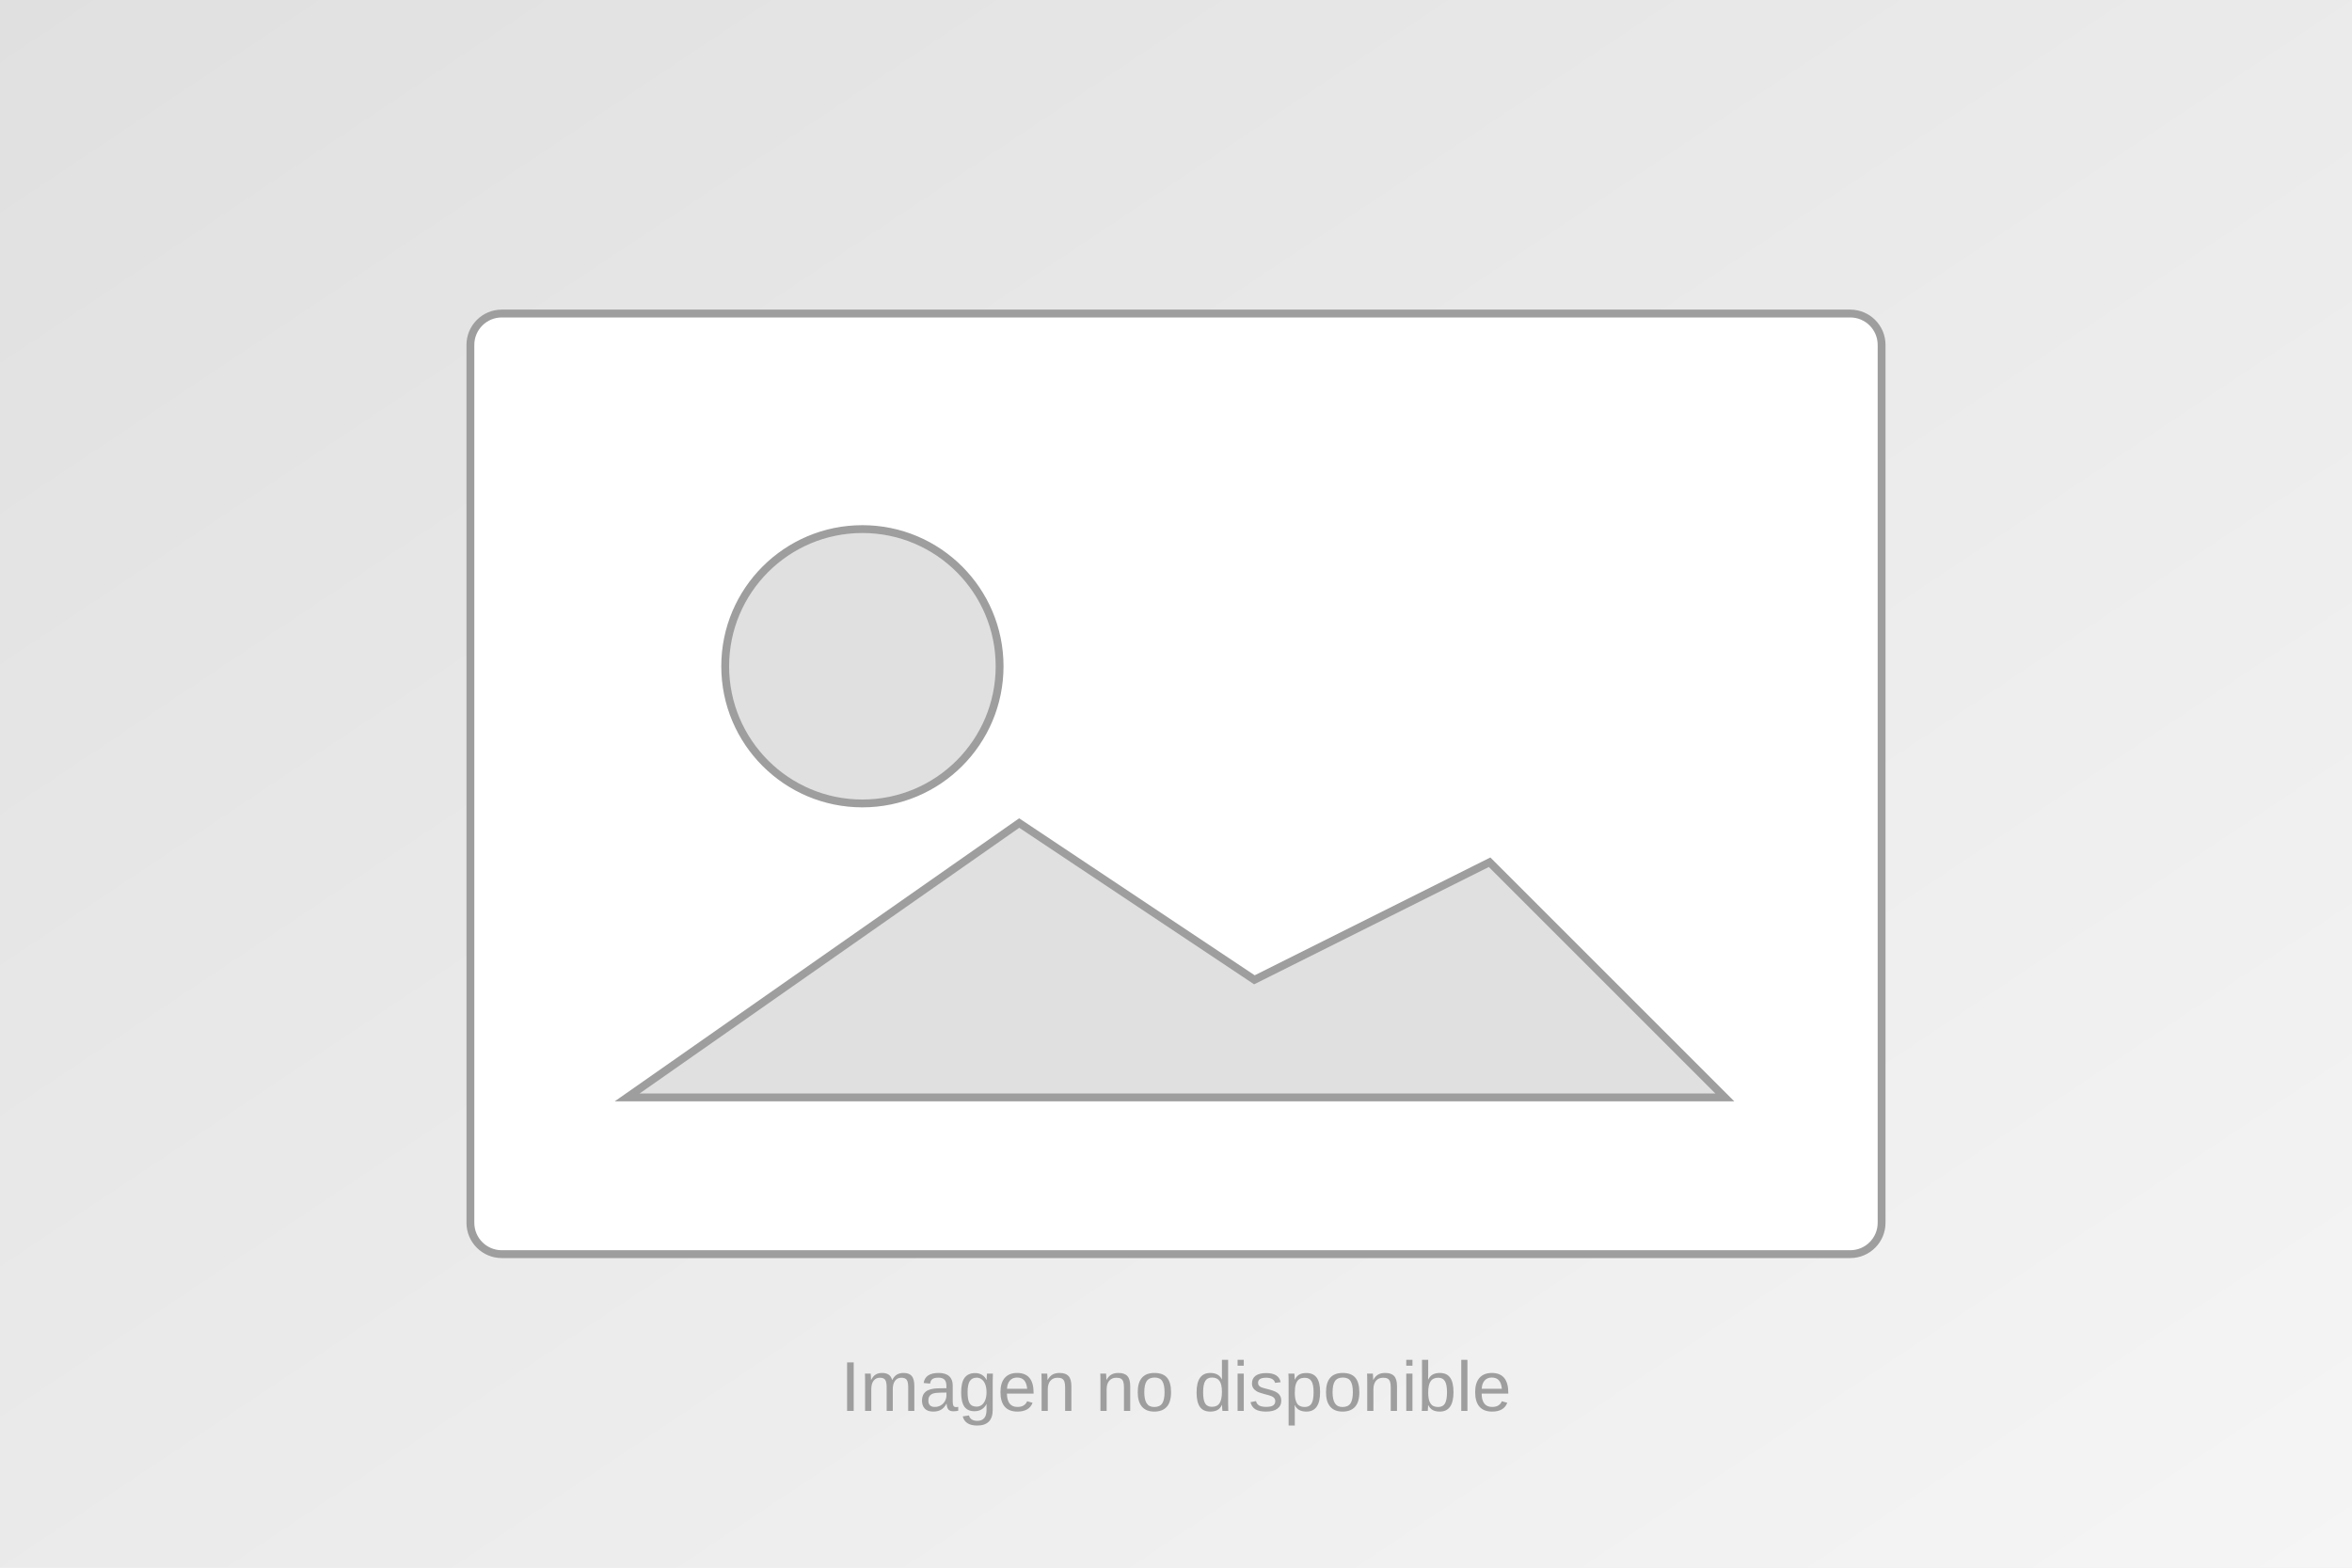
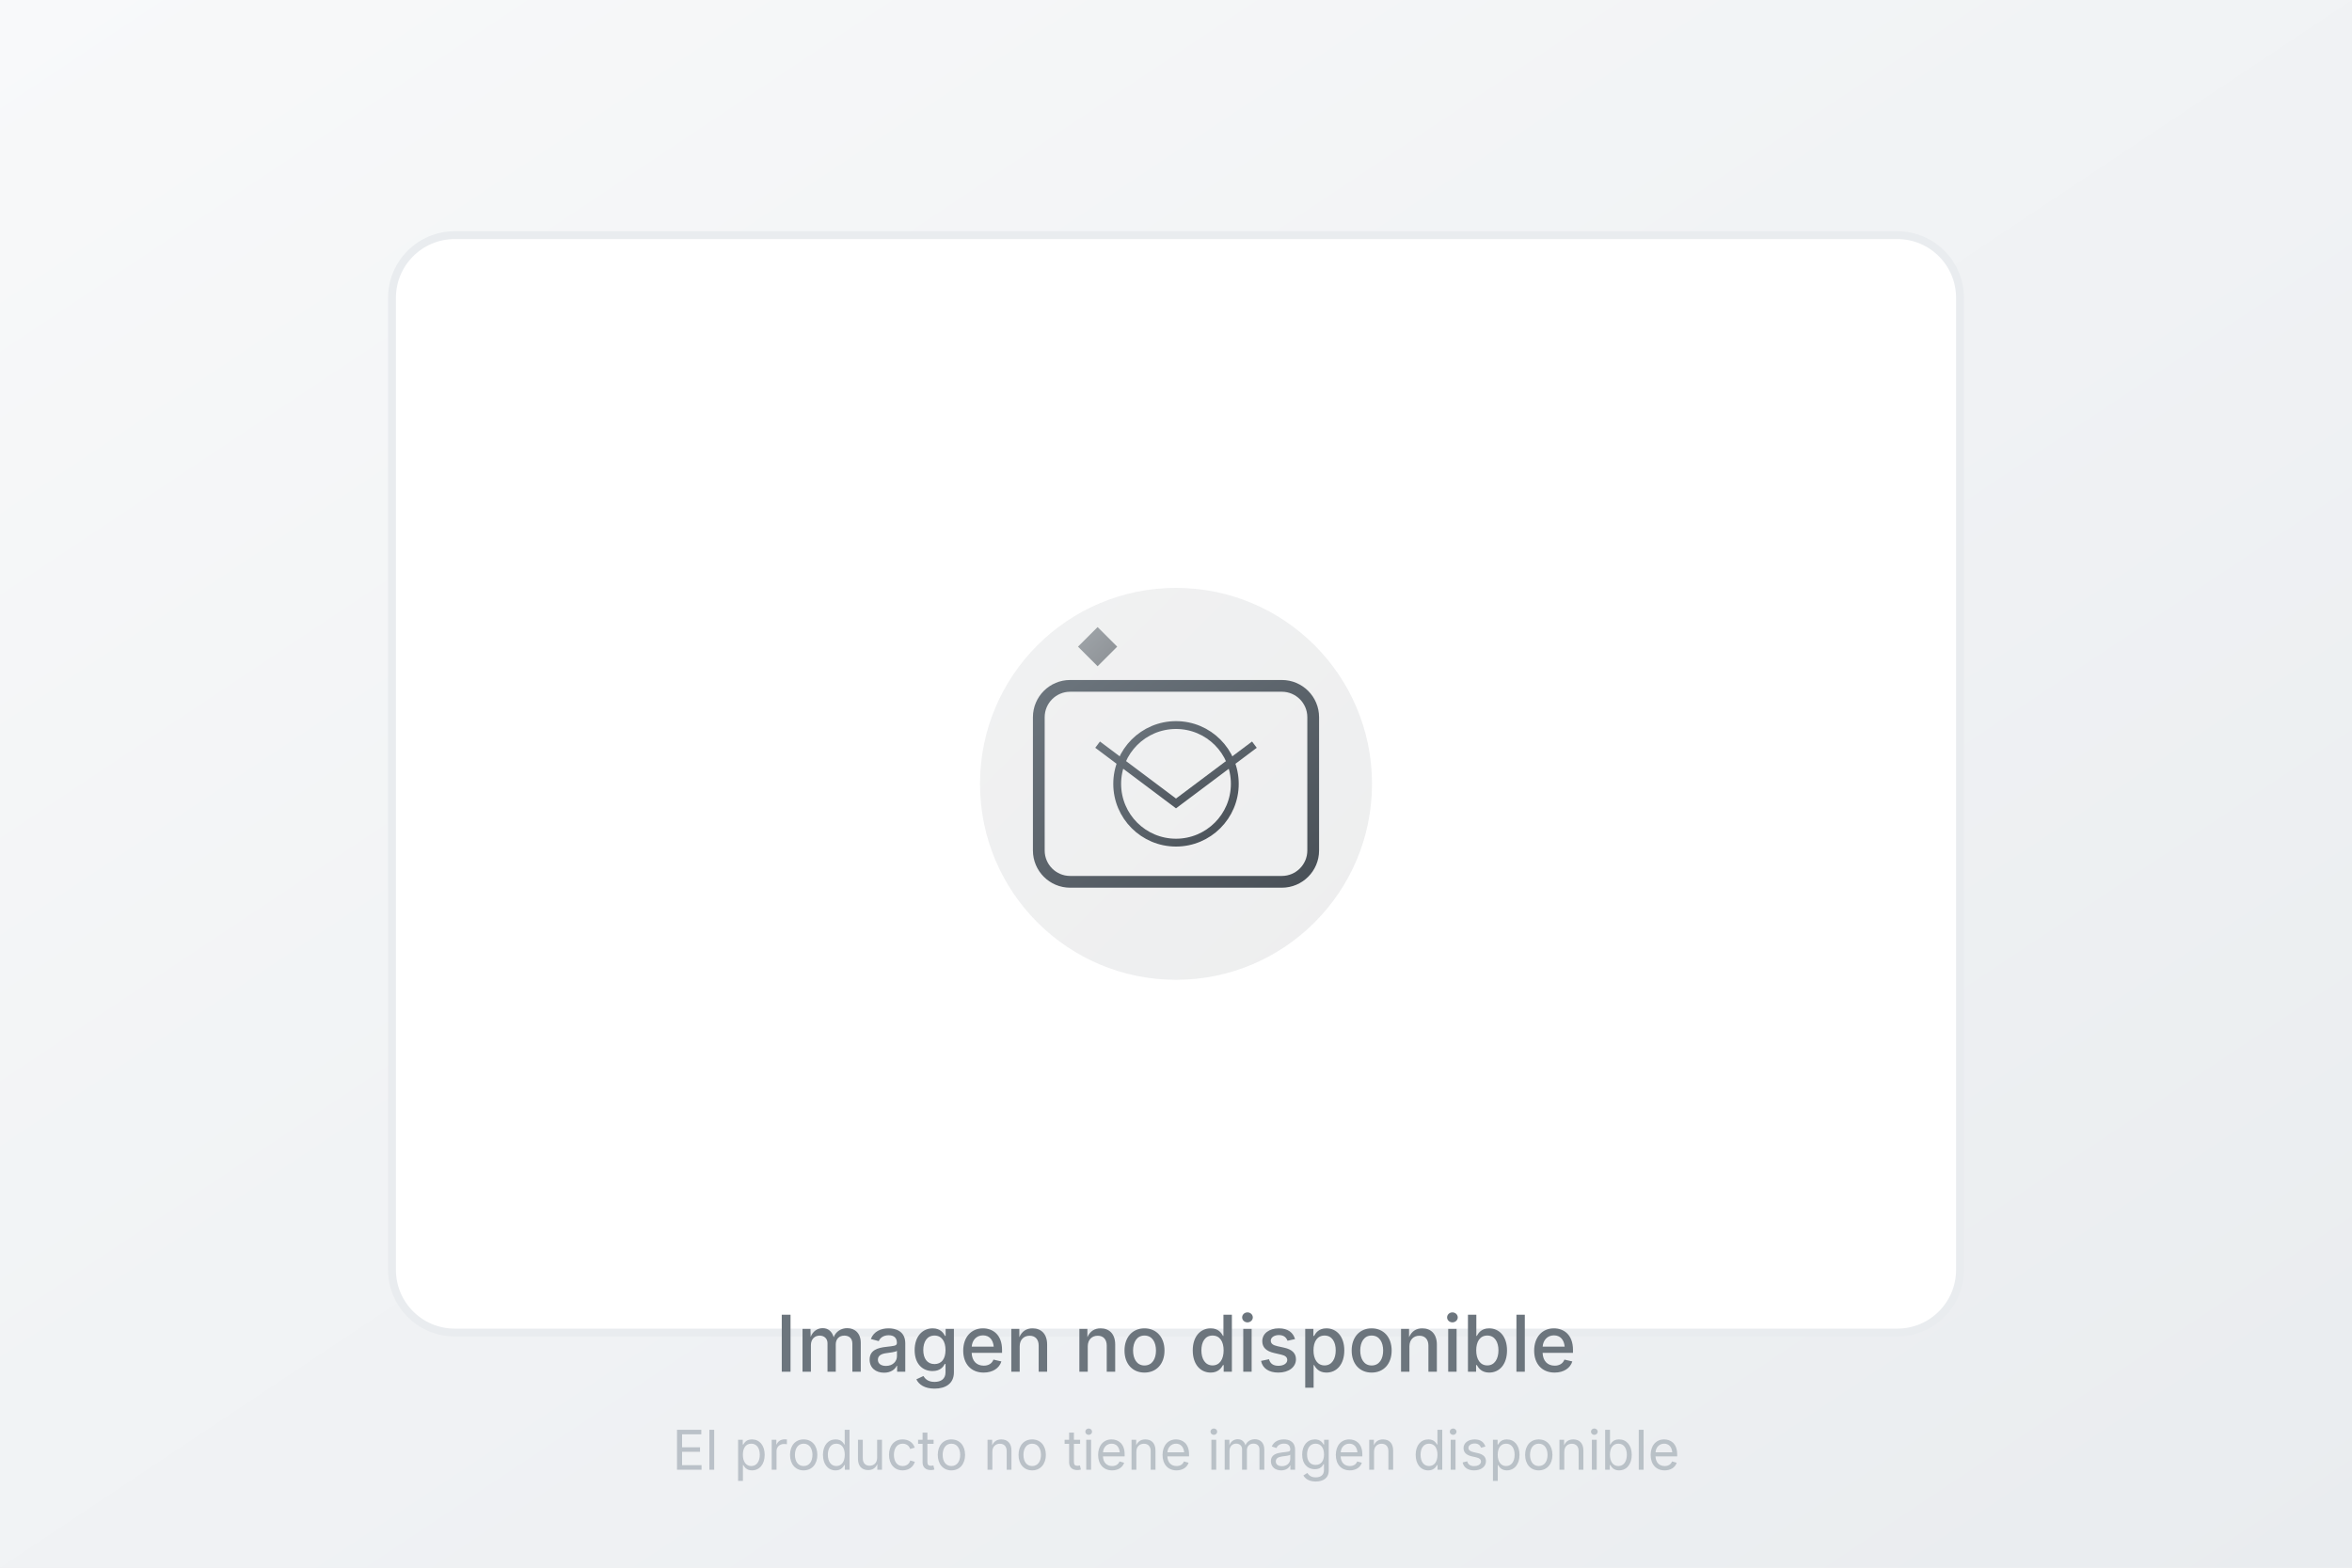
<svg xmlns="http://www.w3.org/2000/svg" width="600" height="400" viewBox="0 0 600 400">
  <defs>
-     <linearGradient id="grad" x1="0%" y1="0%" x2="100%" y2="100%">
-       <stop offset="0%" style="stop-color:#e0e0e0;stop-opacity:1" />
-       <stop offset="100%" style="stop-color:#f5f5f5;stop-opacity:1" />
+     <linearGradient id="backgroundGrad" x1="0%" y1="0%" x2="100%" y2="100%">
+       <stop offset="0%" style="stop-color:#f8f9fa;stop-opacity:1" />
+       <stop offset="100%" style="stop-color:#e9ecef;stop-opacity:1" />
+     </linearGradient>
+     <linearGradient id="iconGrad" x1="0%" y1="0%" x2="100%" y2="100%">
+       <stop offset="0%" style="stop-color:#6c757d;stop-opacity:1" />
+       <stop offset="100%" style="stop-color:#495057;stop-opacity:1" />
    </linearGradient>
  </defs>
-   <rect width="600" height="400" fill="url(#grad)" />
-   <g fill="#bdbdbd" stroke="#9e9e9e" stroke-width="2">
-     <rect x="120" y="80" width="360" height="240" rx="8" ry="8" fill="#ffffff" />
-     <circle cx="220" cy="170" r="35" fill="#e0e0e0" />
-     <path d="M160 280 L260 210 L320 250 L380 220 L440 280 Z" fill="#e0e0e0" />
+   <rect width="600" height="400" fill="url(#backgroundGrad)" />
+   <rect x="100" y="60" width="400" height="280" rx="16" ry="16" fill="#ffffff" stroke="#e9ecef" stroke-width="2" />
+   <g transform="translate(300, 200)">
+     <circle cx="0" cy="0" r="50" fill="url(#iconGrad)" opacity="0.1" />
+     <rect x="-35" y="-25" width="70" height="50" rx="8" ry="8" fill="none" stroke="url(#iconGrad)" stroke-width="3" />
+     <circle cx="0" cy="0" r="15" fill="none" stroke="url(#iconGrad)" stroke-width="2" />
+     <path d="M-20 -10 L0 5 L20 -10" stroke="url(#iconGrad)" stroke-width="2" fill="none" />
+     <polygon points="-25,-35 -20,-40 -15,-35 -20,-30" fill="url(#iconGrad)" opacity="0.6" />
  </g>
-   <text x="300" y="360" font-family="Arial, Helvetica, sans-serif" font-size="18" text-anchor="middle" fill="#9e9e9e">Imagen no disponible</text>
+   <text x="300" y="350" font-family="Inter, -apple-system, BlinkMacSystemFont, 'Segoe UI', Roboto, sans-serif" font-size="20" font-weight="500" text-anchor="middle" fill="#6c757d">
+     Imagen no disponible
+   </text>
+   <text x="300" y="375" font-family="Inter, -apple-system, BlinkMacSystemFont, 'Segoe UI', Roboto, sans-serif" font-size="14" font-weight="400" text-anchor="middle" fill="#adb5bd" opacity="0.8">
+     El producto no tiene imagen disponible
+   </text>
</svg>
